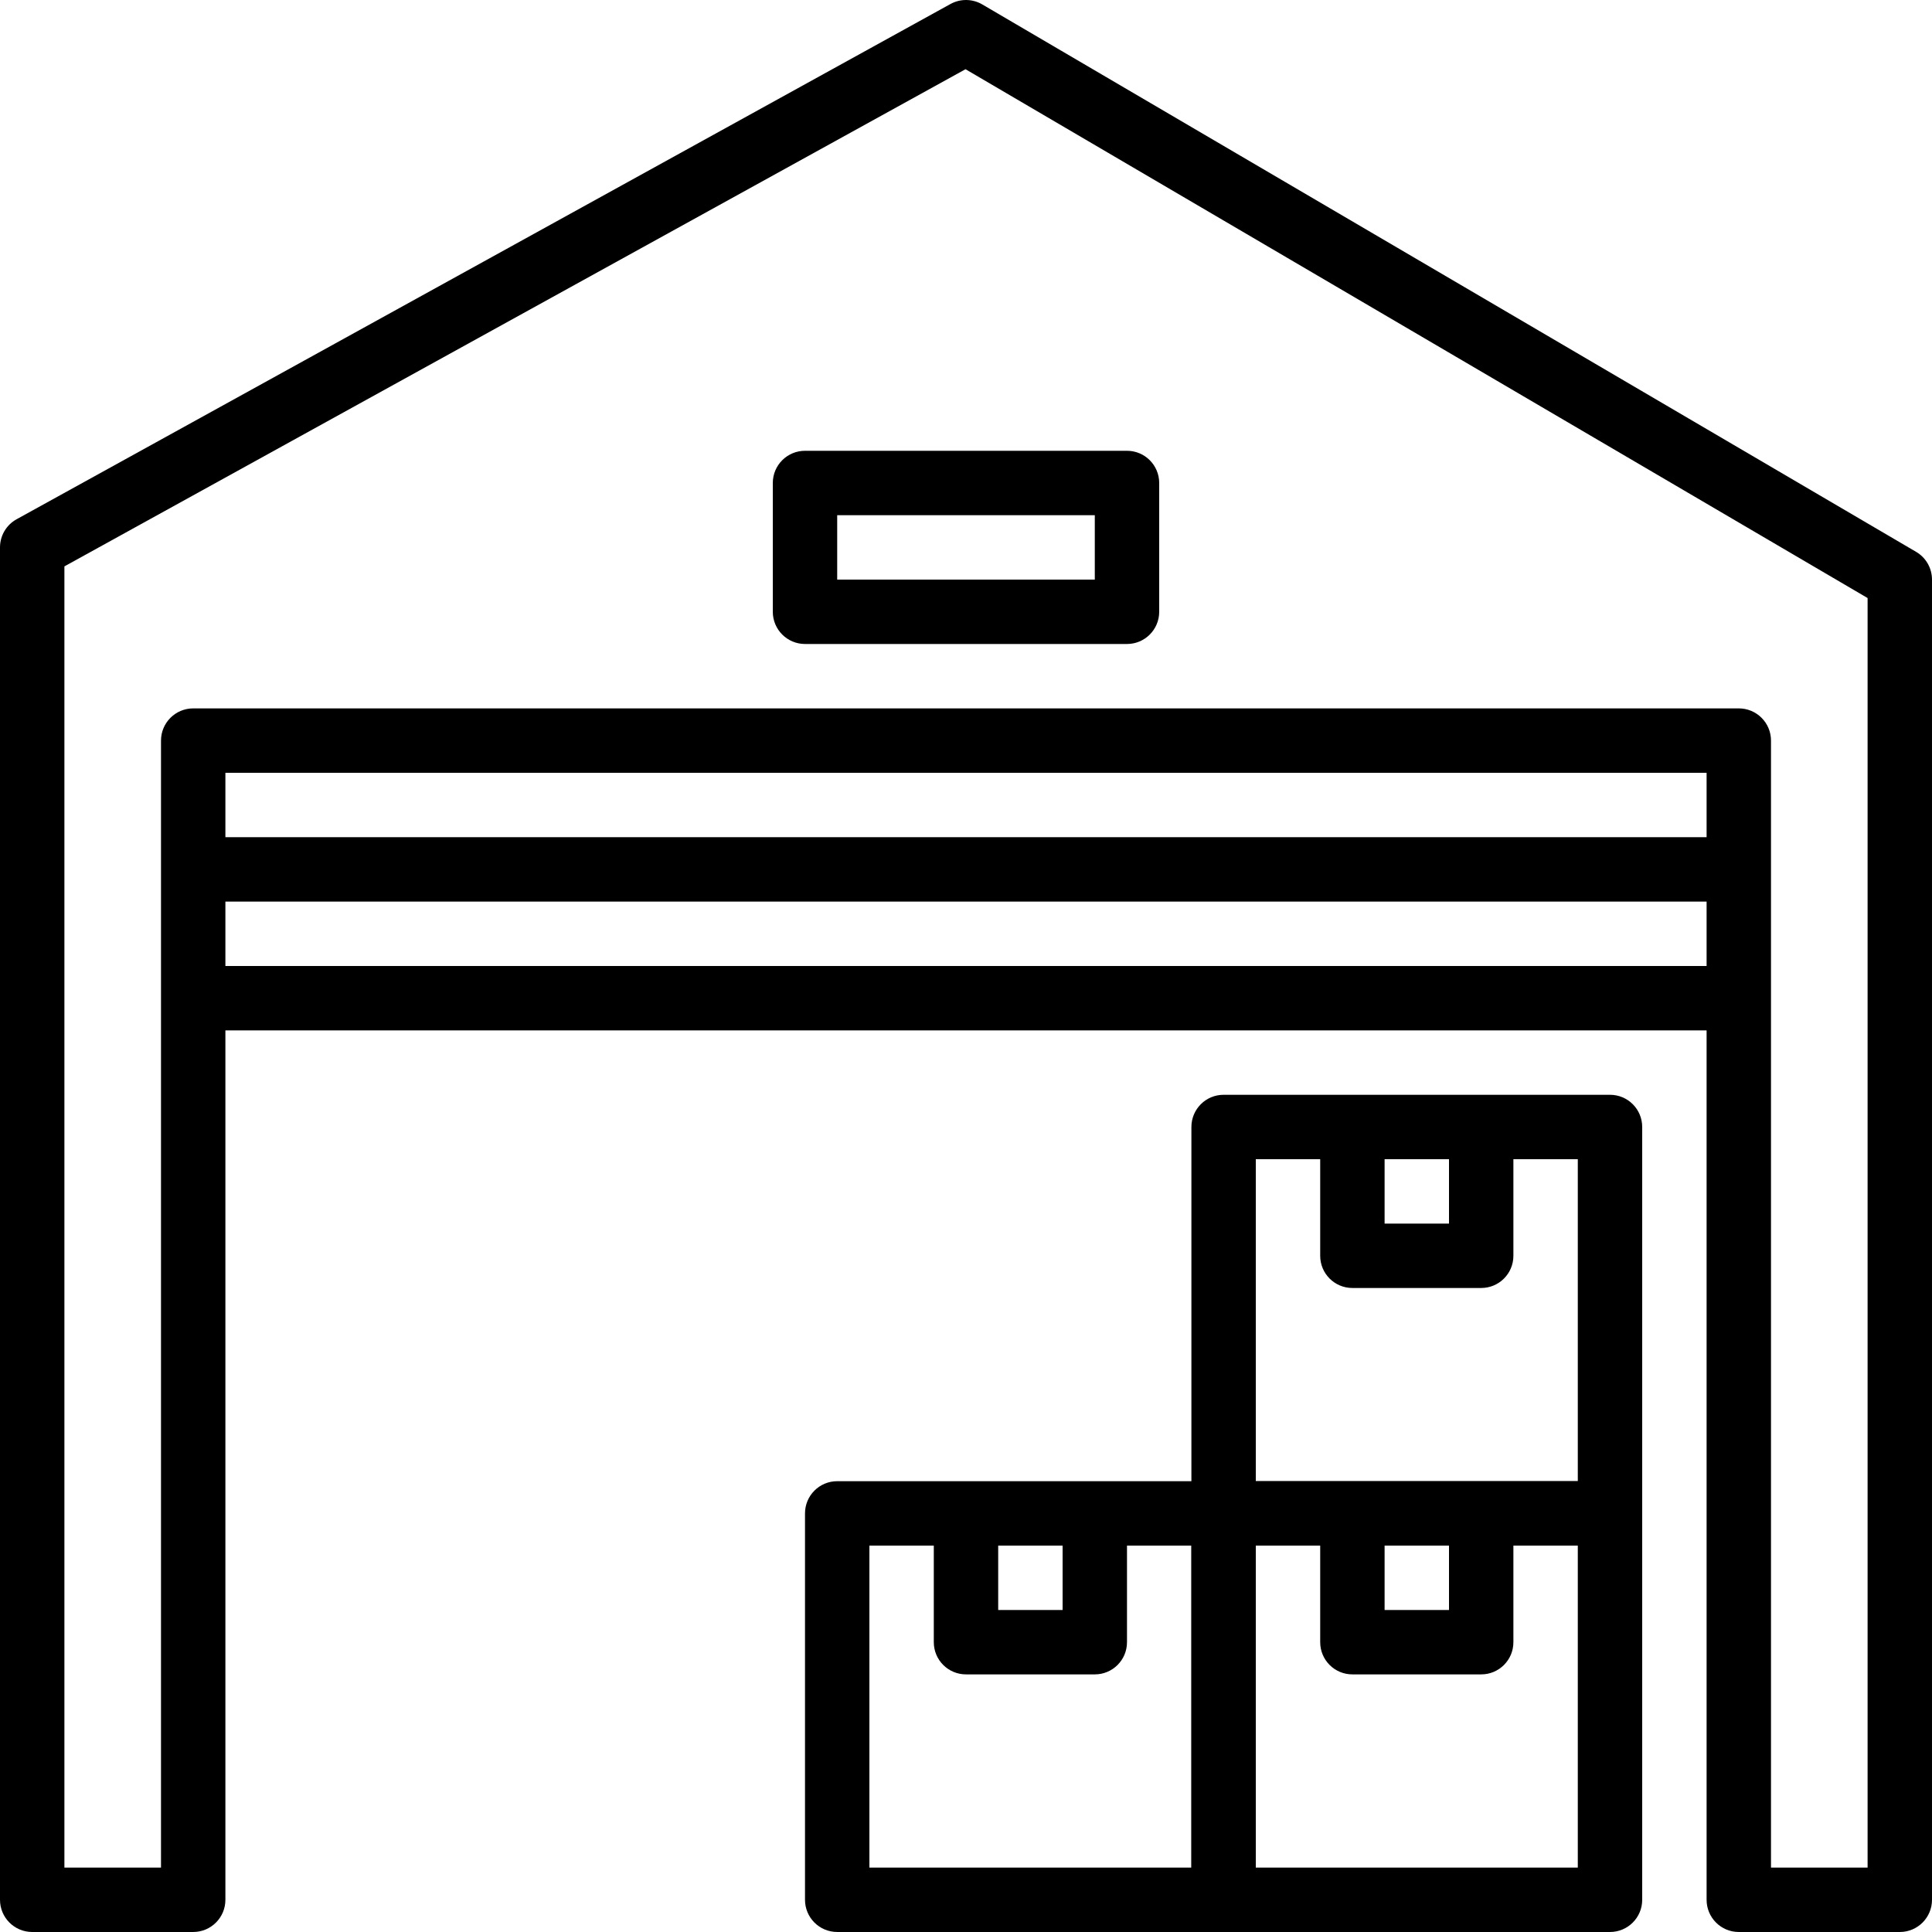
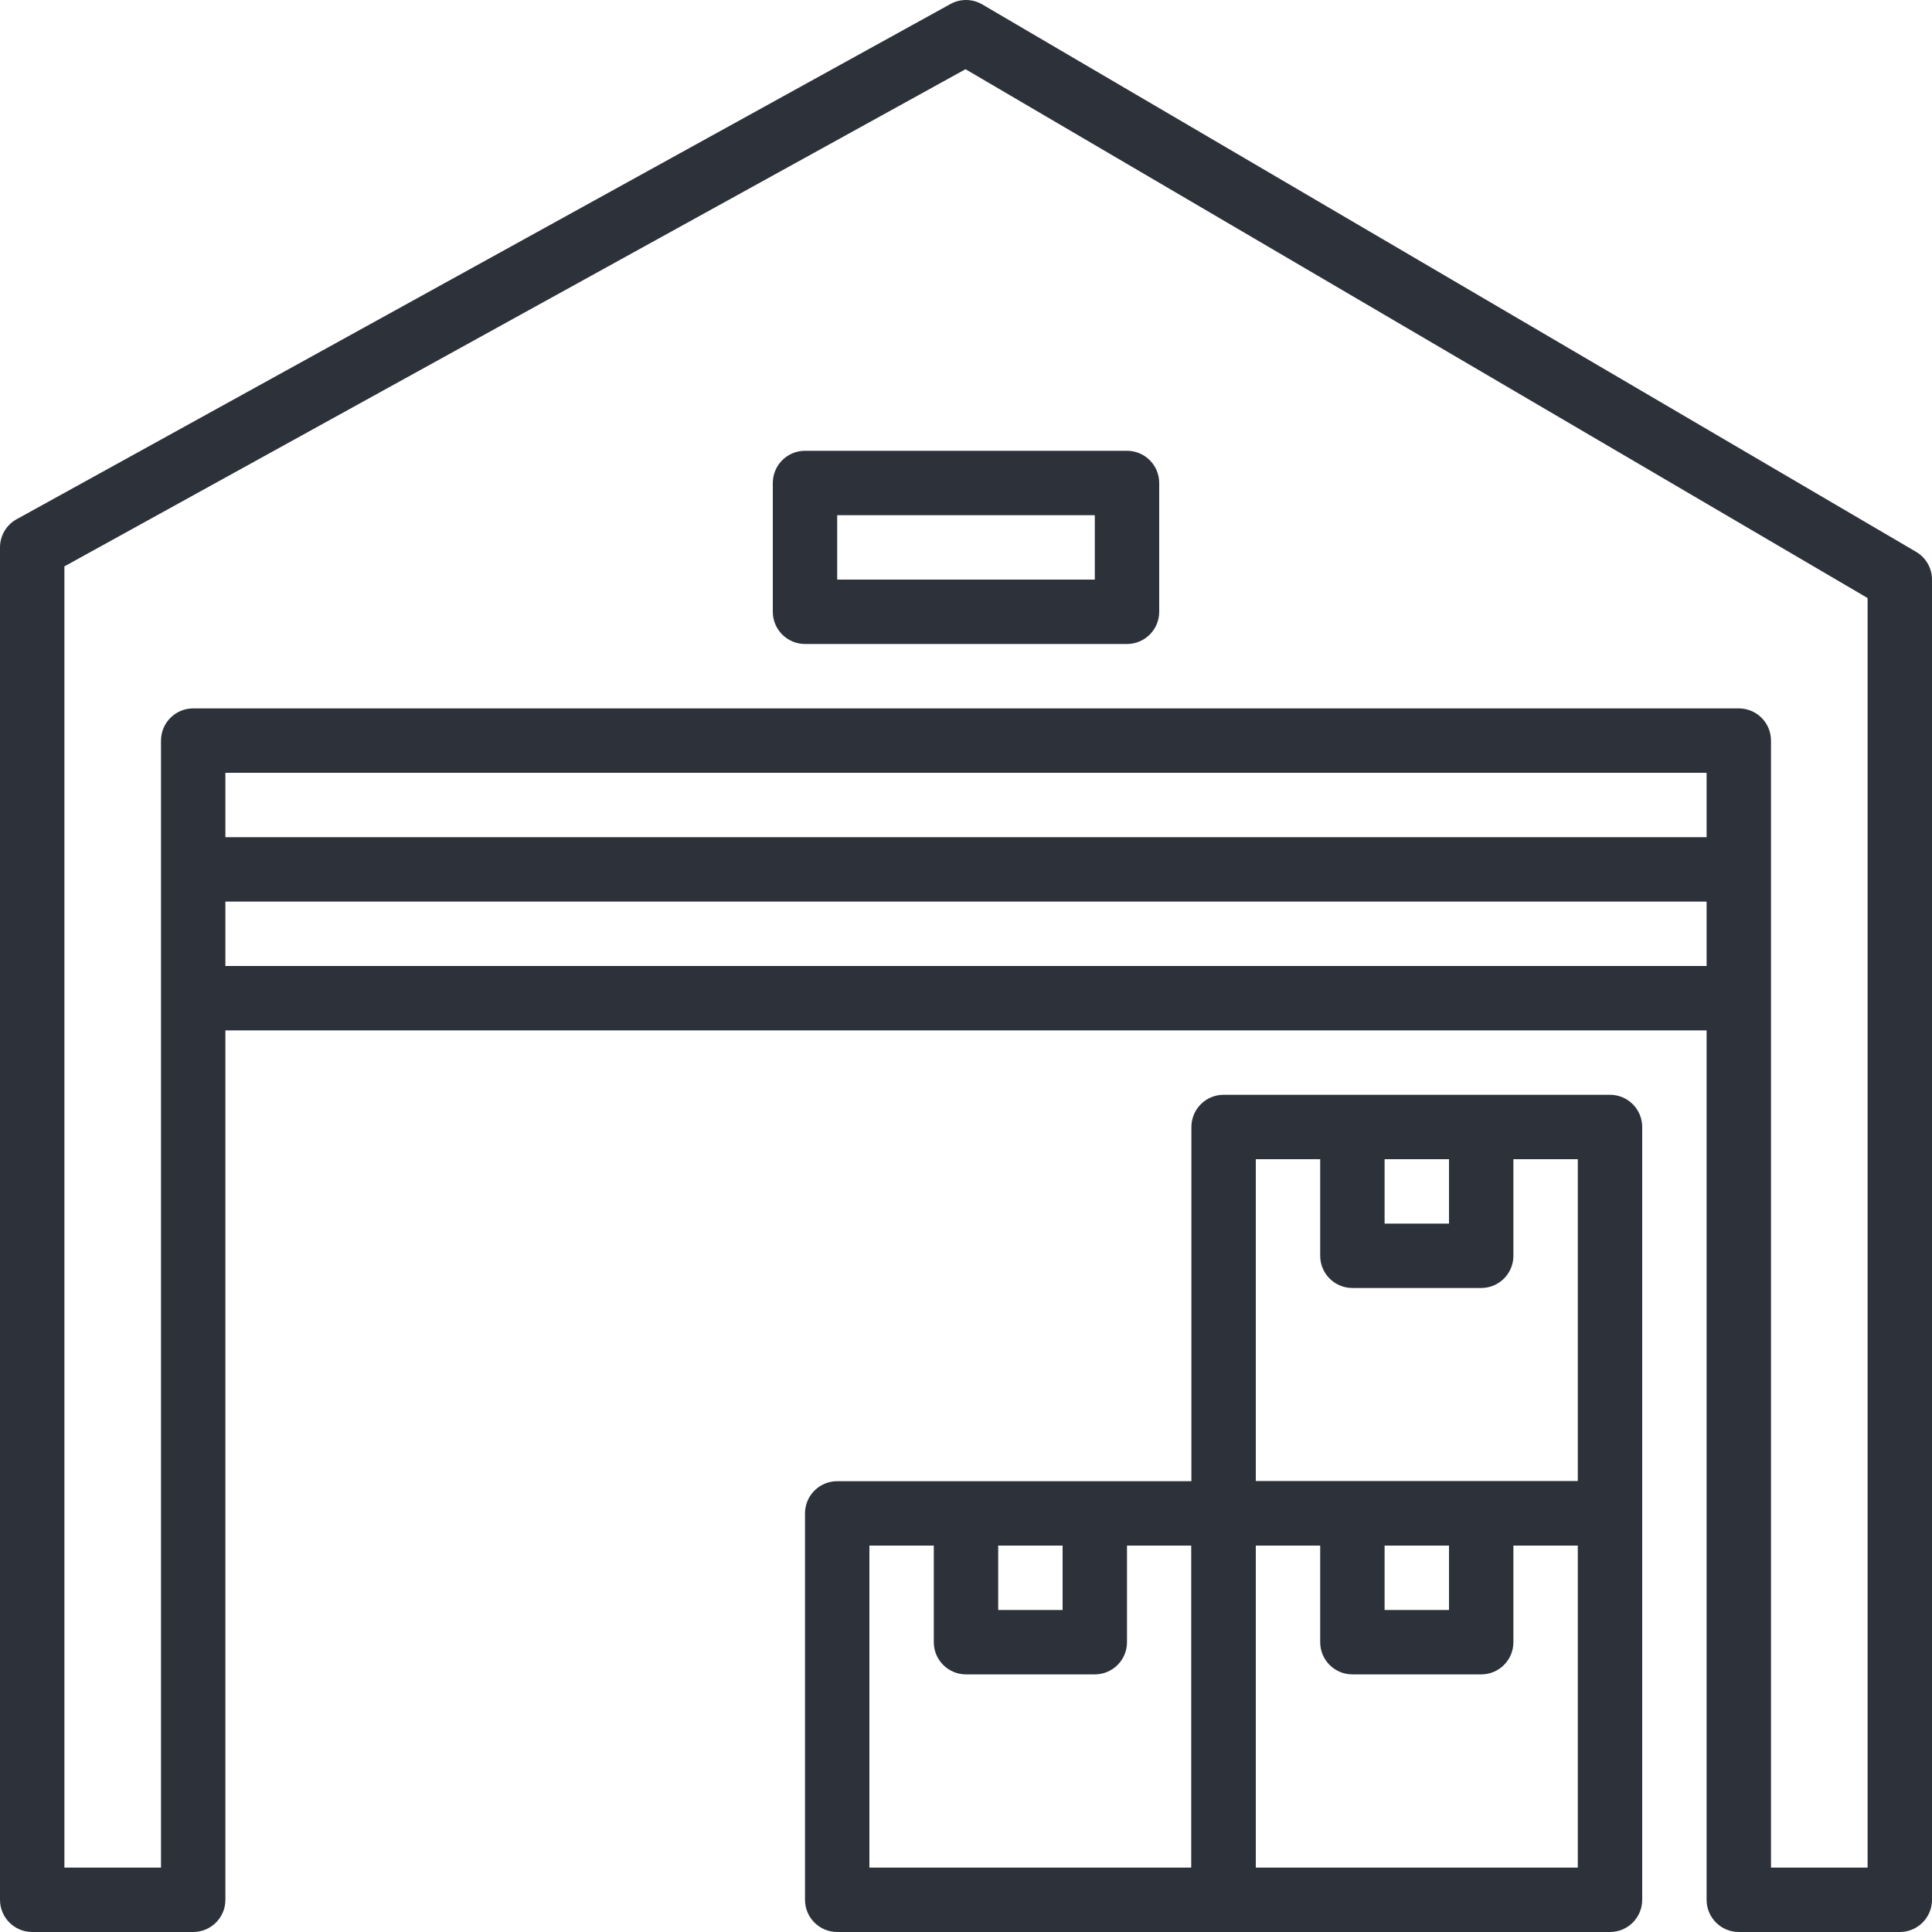
- <svg xmlns="http://www.w3.org/2000/svg" version="1.1" id="Capa_1" x="0px" y="0px" viewBox="0 0 512 512" style="enable-background:new 0 0 512 512;" xml:space="preserve">
+ <svg xmlns="http://www.w3.org/2000/svg" version="1.1" width="512" height="512" x="0" y="0" viewBox="0 0 512 512" style="enable-background:new 0 0 512 512" xml:space="preserve" class="">
  <g>
    <g>
-       <path d="M507.785,146.242L260.318,1.175c-2.603-1.519-5.803-1.57-8.439-0.111L4.412,137.598C1.69,139.091,0,141.958,0,145.064    v358.4c0,4.719,3.823,8.533,8.533,8.533H51.2c4.71,0,8.533-3.814,8.533-8.533V204.798h392.533v298.667    c0,4.719,3.814,8.533,8.533,8.533h42.667c4.719,0,8.533-3.814,8.533-8.533V153.598C512,150.568,510.396,147.769,507.785,146.242z     M494.933,494.931h-25.6V196.264c0-4.71-3.814-8.533-8.533-8.533H51.2c-4.71,0-8.533,3.823-8.533,8.533v298.667h-25.6V150.099    L255.872,18.344l239.061,140.143V494.931z" />
+       <g>
+         <path d="M507.785,146.242L260.318,1.175c-2.603-1.519-5.803-1.57-8.439-0.111L4.412,137.598C1.69,139.091,0,141.958,0,145.064    v358.4c0,4.719,3.823,8.533,8.533,8.533H51.2c4.71,0,8.533-3.814,8.533-8.533V204.798h392.533v298.667    c0,4.719,3.814,8.533,8.533,8.533h42.667c4.719,0,8.533-3.814,8.533-8.533V153.598C512,150.568,510.396,147.769,507.785,146.242z     M494.933,494.931h-25.6V196.264c0-4.71-3.814-8.533-8.533-8.533H51.2c-4.71,0-8.533,3.823-8.533,8.533v298.667h-25.6V150.099    L255.872,18.344l239.061,140.143V494.931z" fill="#2d313a" data-original="#000000" style="" />
+       </g>
    </g>
+     <g>
+       <g>
+         <path d="M426.667,392.531h-102.4c-4.719,0-8.533,3.814-8.533,8.533v102.4c0,4.719,3.814,8.533,8.533,8.533h102.4    c4.719,0,8.533-3.814,8.533-8.533v-102.4C435.2,396.345,431.386,392.531,426.667,392.531z M418.133,494.931H332.8v-85.333h85.333    V494.931z" fill="#2d313a" data-original="#000000" style="" />
+       </g>
+     </g>
+     <g>
+       <g>
+         <path d="M384,401.064v25.6h-17.067v-25.6h-17.067v34.133c0,4.719,3.814,8.533,8.533,8.533h34.133c4.719,0,8.533-3.814,8.533-8.533    v-34.133H384z" fill="#2d313a" data-original="#000000" style="" />
+       </g>
+     </g>
+     <g>
+       <g>
+         <path d="M324.267,392.531h-102.4c-4.71,0-8.533,3.814-8.533,8.533v102.4c0,4.719,3.823,8.533,8.533,8.533h102.4    c4.719,0,8.533-3.814,8.533-8.533v-102.4C332.8,396.345,328.986,392.531,324.267,392.531z M315.733,494.931H230.4v-85.333h85.333    V494.931z" fill="#2d313a" data-original="#000000" style="" />
+       </g>
+     </g>
+     <g>
+       <g>
+         <path d="M281.6,401.064v25.6h-17.067v-25.6h-17.067v34.133c0,4.719,3.823,8.533,8.533,8.533h34.133    c4.719,0,8.533-3.814,8.533-8.533v-34.133H281.6z" fill="#2d313a" data-original="#000000" style="" />
+       </g>
+     </g>
+     <g>
+       <g>
+         <path d="M426.667,290.131h-102.4c-4.719,0-8.533,3.814-8.533,8.533v102.4c0,4.719,3.814,8.533,8.533,8.533h102.4    c4.719,0,8.533-3.814,8.533-8.533v-102.4C435.2,293.945,431.386,290.131,426.667,290.131z M418.133,392.531H332.8v-85.333h85.333    V392.531z" fill="#2d313a" data-original="#000000" style="" />
+       </g>
+     </g>
+     <g>
+       <g>
+         <path d="M384,298.664v25.6h-17.067v-25.6h-17.067v34.133c0,4.719,3.814,8.533,8.533,8.533h34.133c4.719,0,8.533-3.814,8.533-8.533    v-34.133H384z" fill="#2d313a" data-original="#000000" style="" />
+       </g>
+     </g>
+     <g>
+       <g>
+         <rect x="51.2" y="255.998" width="409.6" height="17.067" fill="#2d313a" data-original="#000000" style="" />
+       </g>
+     </g>
+     <g>
+       <g>
+         <rect x="51.2" y="221.864" width="409.6" height="17.067" fill="#2d313a" data-original="#000000" style="" />
+       </g>
+     </g>
+     <g>
+       <g>
+         <path d="M298.667,119.464h-85.333c-4.71,0-8.533,3.823-8.533,8.533v34.133c0,4.71,3.823,8.533,8.533,8.533h85.333    c4.719,0,8.533-3.823,8.533-8.533v-34.133C307.2,123.287,303.386,119.464,298.667,119.464z M290.133,153.598h-68.267v-17.067    h68.267V153.598z" fill="#2d313a" data-original="#000000" style="" />
+       </g>
+     </g>
+     <g>
+ </g>
+     <g>
+ </g>
+     <g>
+ </g>
+     <g>
+ </g>
+     <g>
+ </g>
+     <g>
+ </g>
+     <g>
+ </g>
+     <g>
+ </g>
+     <g>
+ </g>
+     <g>
+ </g>
+     <g>
+ </g>
+     <g>
+ </g>
+     <g>
+ </g>
+     <g>
+ </g>
+     <g>
+ </g>
  </g>
-   <g>
-     <g>
-       <path d="M426.667,392.531h-102.4c-4.719,0-8.533,3.814-8.533,8.533v102.4c0,4.719,3.814,8.533,8.533,8.533h102.4    c4.719,0,8.533-3.814,8.533-8.533v-102.4C435.2,396.345,431.386,392.531,426.667,392.531z M418.133,494.931H332.8v-85.333h85.333    V494.931z" />
-     </g>
-   </g>
-   <g>
-     <g>
-       <path d="M384,401.064v25.6h-17.067v-25.6h-17.067v34.133c0,4.719,3.814,8.533,8.533,8.533h34.133c4.719,0,8.533-3.814,8.533-8.533    v-34.133H384z" />
-     </g>
-   </g>
-   <g>
-     <g>
-       <path d="M324.267,392.531h-102.4c-4.71,0-8.533,3.814-8.533,8.533v102.4c0,4.719,3.823,8.533,8.533,8.533h102.4    c4.719,0,8.533-3.814,8.533-8.533v-102.4C332.8,396.345,328.986,392.531,324.267,392.531z M315.733,494.931H230.4v-85.333h85.333    V494.931z" />
-     </g>
-   </g>
-   <g>
-     <g>
-       <path d="M281.6,401.064v25.6h-17.067v-25.6h-17.067v34.133c0,4.719,3.823,8.533,8.533,8.533h34.133    c4.719,0,8.533-3.814,8.533-8.533v-34.133H281.6z" />
-     </g>
-   </g>
-   <g>
-     <g>
-       <path d="M426.667,290.131h-102.4c-4.719,0-8.533,3.814-8.533,8.533v102.4c0,4.719,3.814,8.533,8.533,8.533h102.4    c4.719,0,8.533-3.814,8.533-8.533v-102.4C435.2,293.945,431.386,290.131,426.667,290.131z M418.133,392.531H332.8v-85.333h85.333    V392.531z" />
-     </g>
-   </g>
-   <g>
-     <g>
-       <path d="M384,298.664v25.6h-17.067v-25.6h-17.067v34.133c0,4.719,3.814,8.533,8.533,8.533h34.133c4.719,0,8.533-3.814,8.533-8.533    v-34.133H384z" />
-     </g>
-   </g>
-   <g>
-     <g>
-       <rect x="51.2" y="255.998" width="409.6" height="17.067" />
-     </g>
-   </g>
-   <g>
-     <g>
-       <rect x="51.2" y="221.864" width="409.6" height="17.067" />
-     </g>
-   </g>
-   <g>
-     <g>
-       <path d="M298.667,119.464h-85.333c-4.71,0-8.533,3.823-8.533,8.533v34.133c0,4.71,3.823,8.533,8.533,8.533h85.333    c4.719,0,8.533-3.823,8.533-8.533v-34.133C307.2,123.287,303.386,119.464,298.667,119.464z M290.133,153.598h-68.267v-17.067    h68.267V153.598z" />
-     </g>
-   </g>
-   <g>
- </g>
-   <g>
- </g>
-   <g>
- </g>
-   <g>
- </g>
-   <g>
- </g>
-   <g>
- </g>
-   <g>
- </g>
-   <g>
- </g>
-   <g>
- </g>
-   <g>
- </g>
-   <g>
- </g>
-   <g>
- </g>
-   <g>
- </g>
-   <g>
- </g>
-   <g>
- </g>
</svg>
